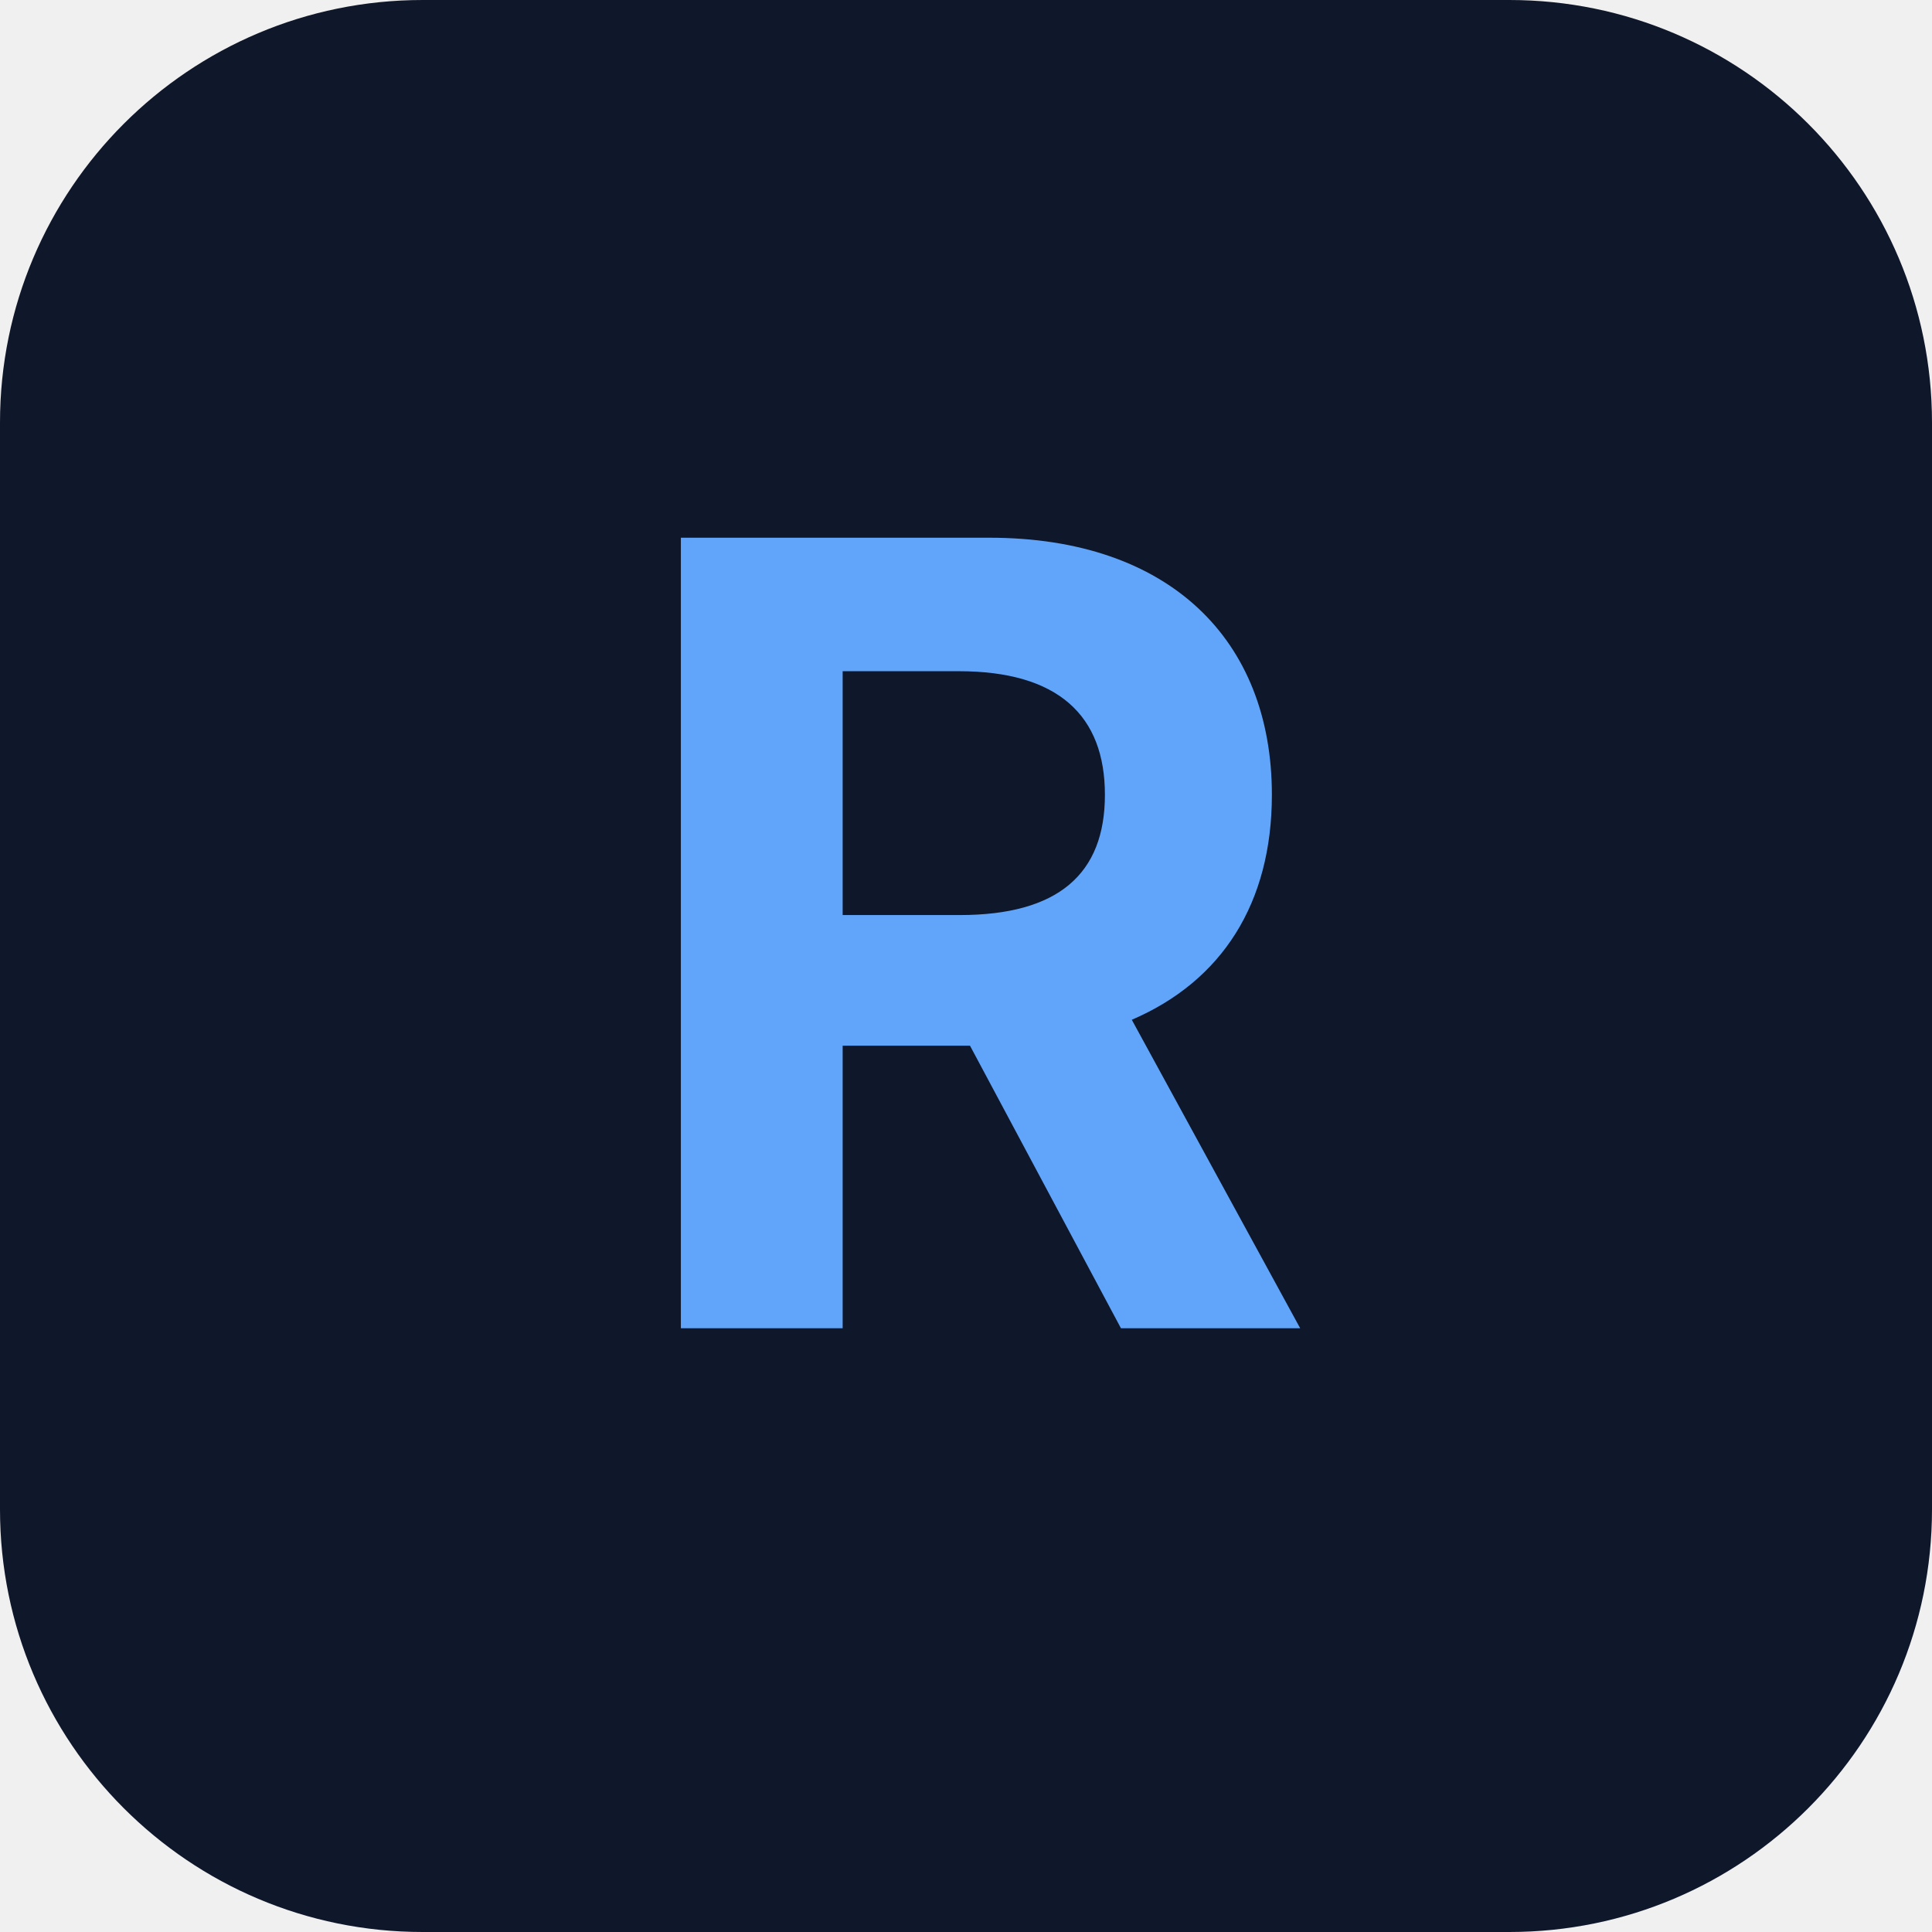
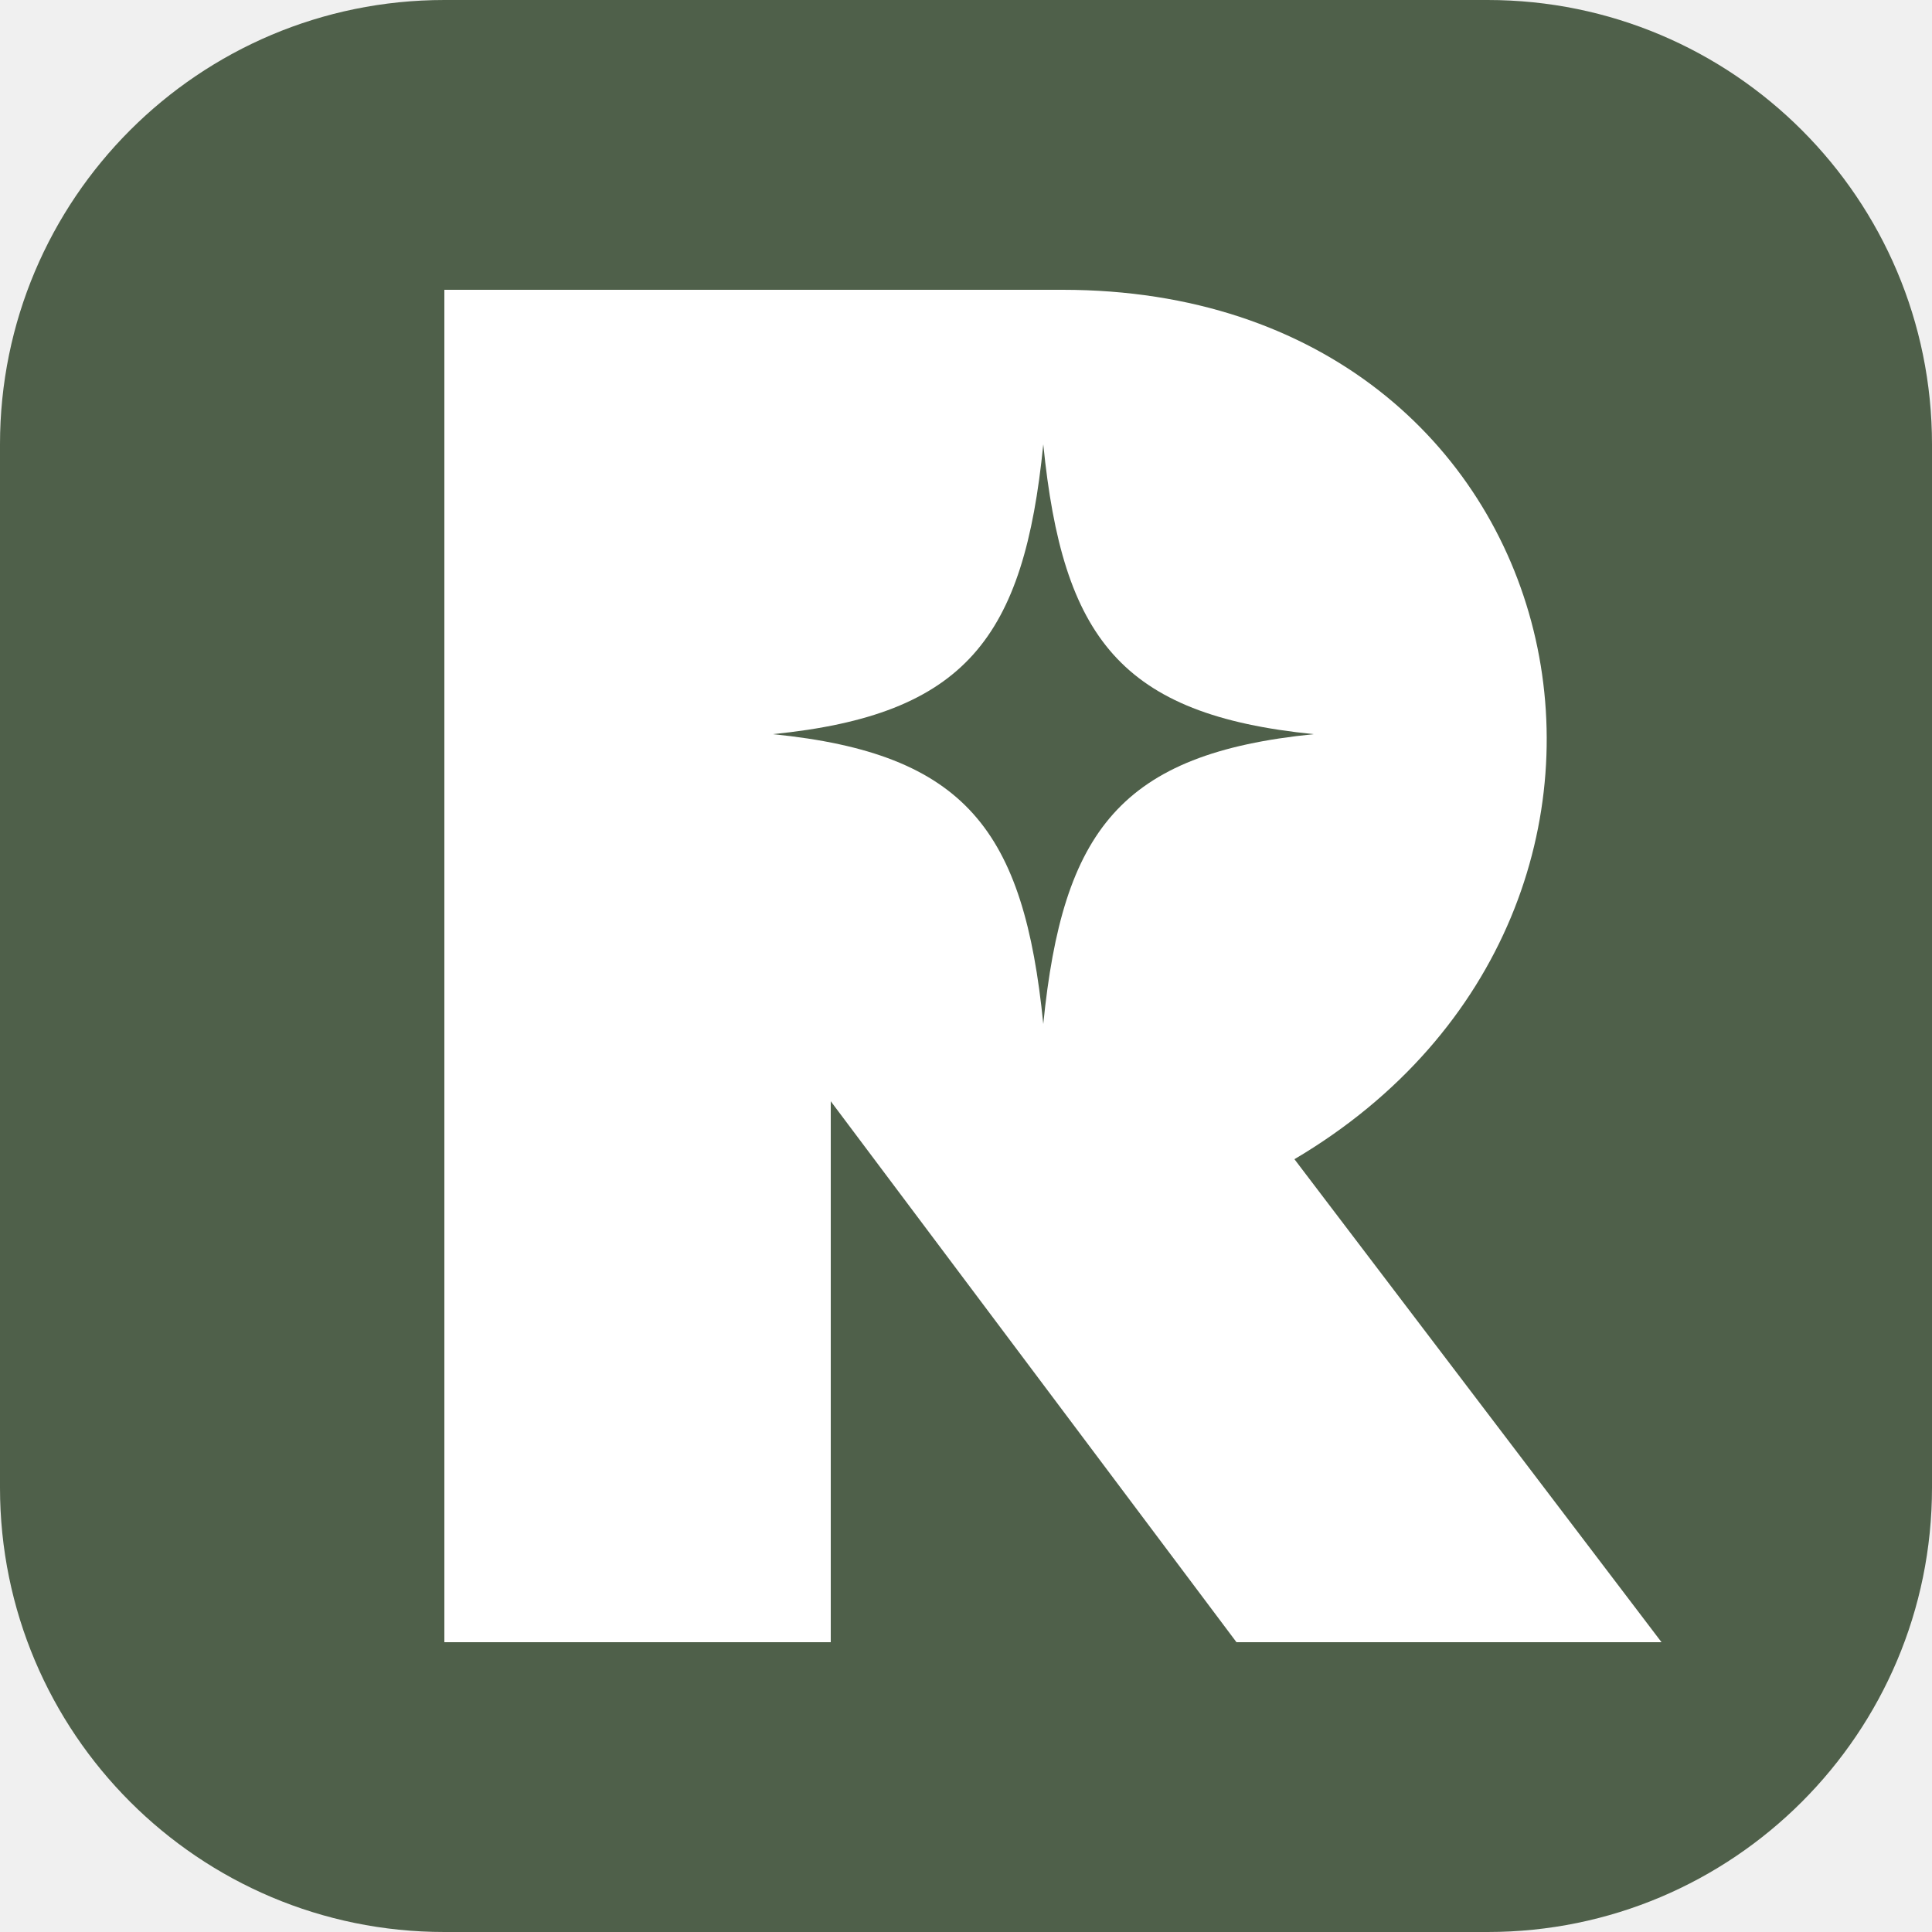
- <svg xmlns="http://www.w3.org/2000/svg" viewBox="0 0 64 64" width="64" height="64">
-   <rect width="64" height="64" rx="14" fill="#0f172a" />
-   <text x="32" y="44" font-family="system-ui, -apple-system, sans-serif" font-size="36" font-weight="700" fill="#60a5fa" text-anchor="middle">R</text>
+ <svg xmlns="http://www.w3.org/2000/svg" viewBox="0 0 100 100">
+   <rect width="100" height="100" rx="23" fill="#4f604a" />
+   <path d="M23 15h32c27 0 34 32 12 45l19 25H64L43 57v28H23z" fill="white" />
+   <path d="M54 23c-1 10-4 14-14 15 10 1 13 5 14 15 1-10 4-14 14-15-10-1-13-5-14-15" fill="#4f604a" />
</svg>
